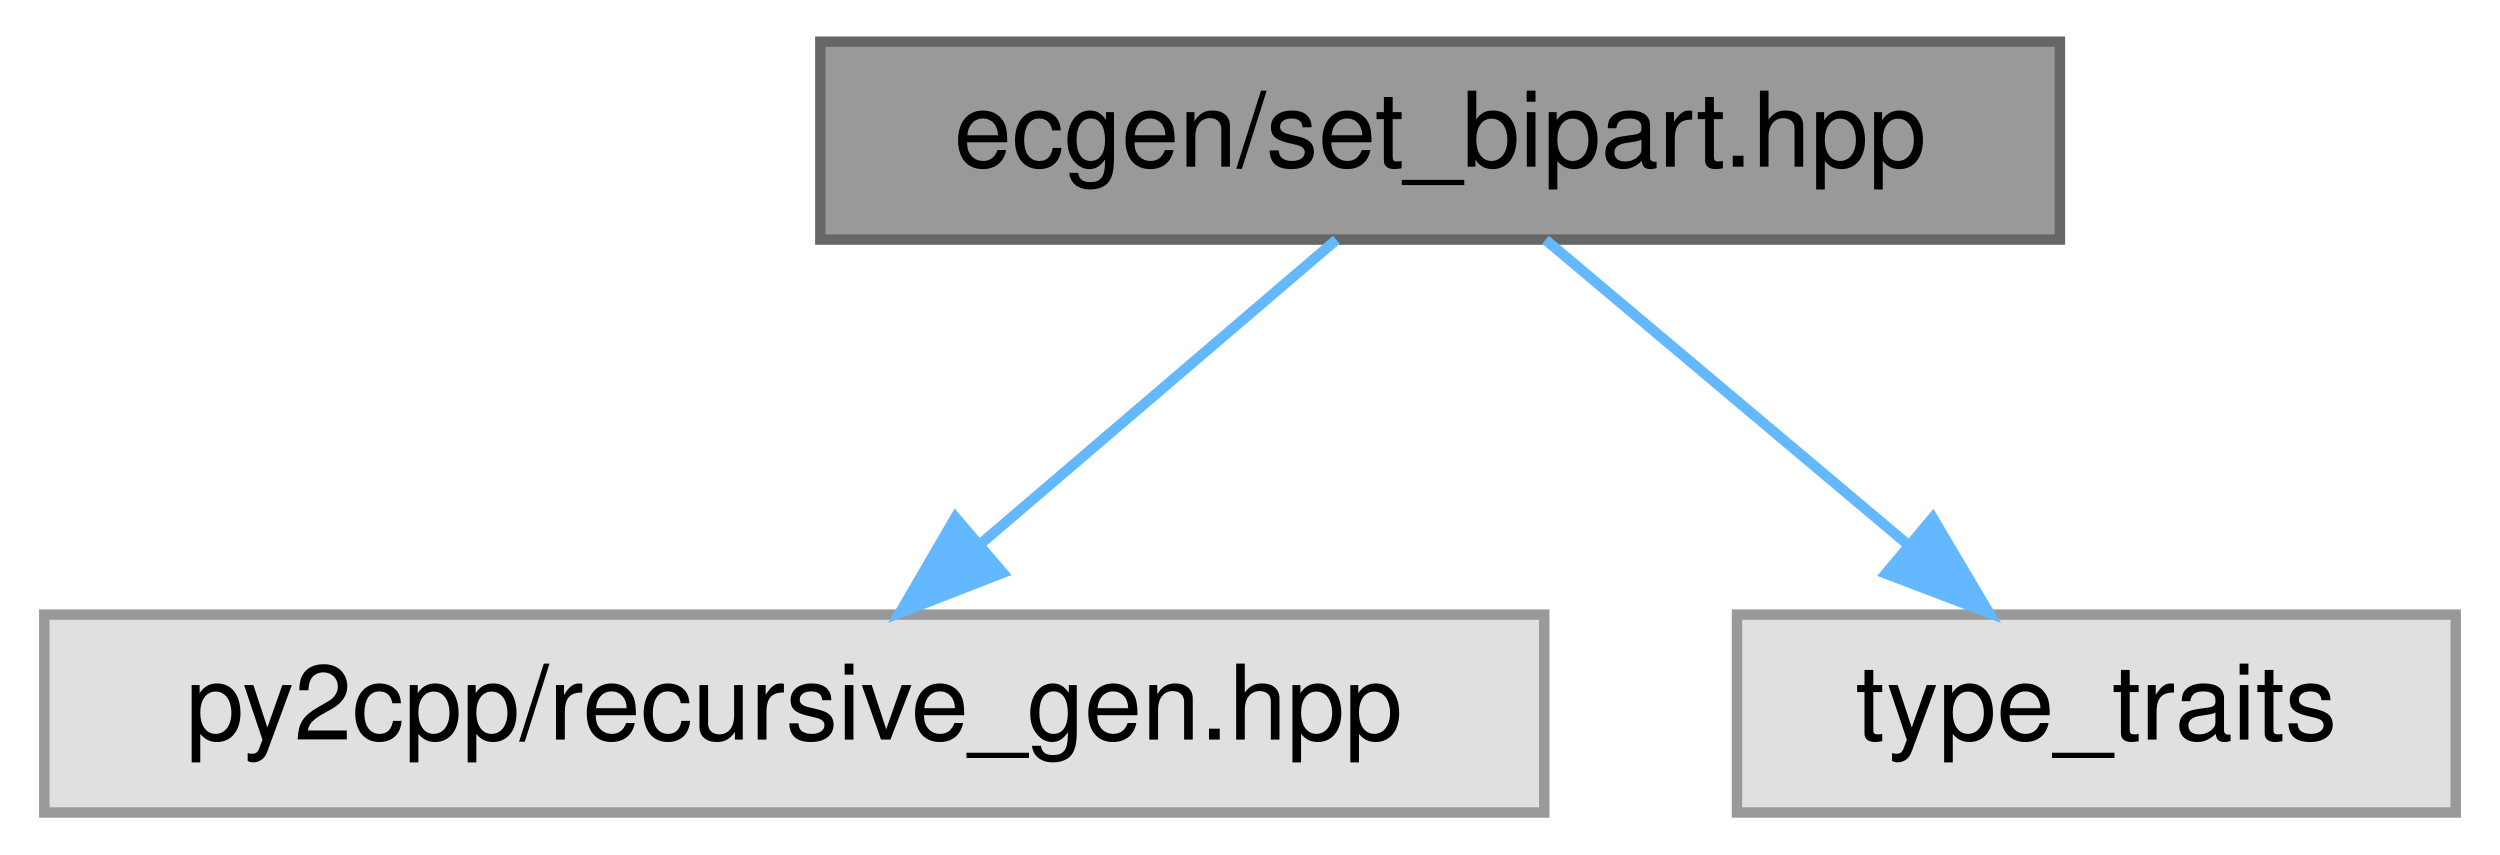
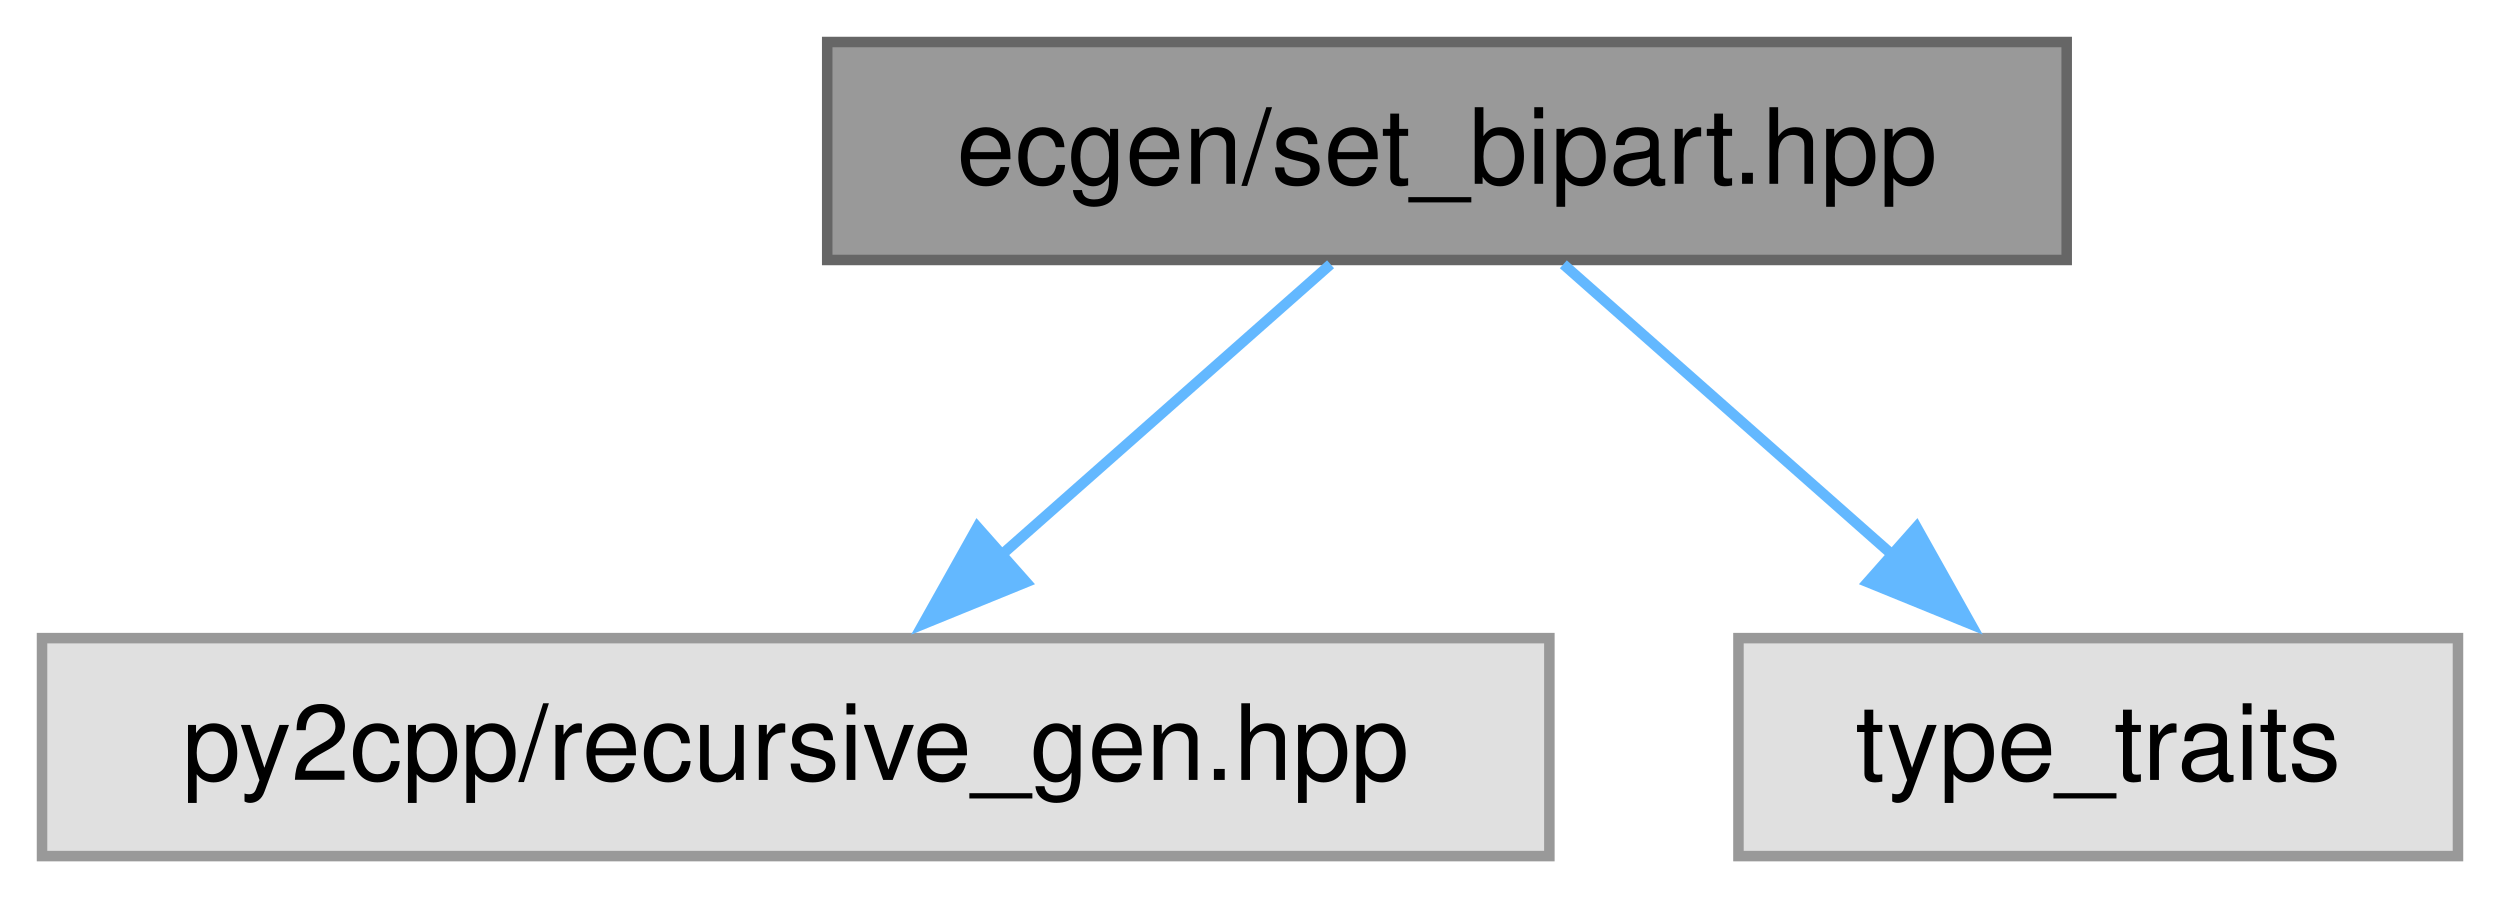
- <svg xmlns="http://www.w3.org/2000/svg" xmlns:xlink="http://www.w3.org/1999/xlink" width="240pt" height="82pt" viewBox="0.00 0.00 239.50 82.00">
-   <g id="graph0" class="graph" transform="scale(1 1) rotate(0) translate(4 78)">
+ <svg xmlns="http://www.w3.org/2000/svg" xmlns:xlink="http://www.w3.org/1999/xlink" width="238pt" height="86pt" viewBox="0.00 0.00 238.00 86.00">
+   <g id="graph0" class="graph" transform="scale(1 1) rotate(0) translate(4 81.5)">
    <g id="Node000001" class="node">
      <g id="a_Node000001">
        <a xlink:title="Set bipartition (2-block partition) generation.">
-           <polygon fill="#999999" stroke="#666666" points="193.5,-74 74.5,-74 74.5,-55 193.5,-55 193.5,-74" />
-           <text text-anchor="middle" x="134" y="-62" font-family="Helvetica,sans-Serif" font-size="10.00">ecgen/set_bipart.hpp</text>
+           <polygon fill="#999999" stroke="#666666" points="192.75,-77.5 74.75,-77.5 74.75,-56.75 192.75,-56.75 192.75,-77.5" />
+           <text xml:space="preserve" text-anchor="middle" x="133.75" y="-64" font-family="Helvetica,sans-Serif" font-size="10.00">ecgen/set_bipart.hpp</text>
        </a>
      </g>
    </g>
    <g id="Node000002" class="node">
      <g id="a_Node000002">
        <a xlink:title=" ">
-           <polygon fill="#e0e0e0" stroke="#999999" points="144,-19 0,-19 0,0 144,0 144,-19" />
-           <text text-anchor="middle" x="72" y="-7" font-family="Helvetica,sans-Serif" font-size="10.00">py2cpp/recursive_gen.hpp</text>
+           <polygon fill="#e0e0e0" stroke="#999999" points="143.5,-20.75 0,-20.75 0,0 143.5,0 143.5,-20.75" />
+           <text xml:space="preserve" text-anchor="middle" x="71.75" y="-7.25" font-family="Helvetica,sans-Serif" font-size="10.00">py2cpp/recursive_gen.hpp</text>
        </a>
      </g>
    </g>
    <g id="edge1_Node000001_Node000002" class="edge">
      <g id="a_edge1_Node000001_Node000002">
        <a xlink:title=" ">
-           <path fill="none" stroke="#63b8ff" d="M124.04,-54.98C114.87,-47.15 101.06,-35.34 89.97,-25.86" />
-           <polygon fill="#63b8ff" stroke="#63b8ff" points="92.02,-23.01 82.14,-19.17 87.47,-28.33 92.02,-23.01" />
+           <path fill="none" stroke="#63b8ff" d="M122.67,-56.34C113.94,-48.63 101.56,-37.7 91.19,-28.54" />
+           <polygon fill="#63b8ff" stroke="#63b8ff" points="93.69,-26.08 83.87,-22.08 89.05,-31.32 93.69,-26.08" />
        </a>
      </g>
    </g>
    <g id="Node000003" class="node">
      <g id="a_Node000003">
        <a xlink:title=" ">
-           <polygon fill="#e0e0e0" stroke="#999999" points="231.5,-19 162.5,-19 162.5,0 231.5,0 231.5,-19" />
-           <text text-anchor="middle" x="197" y="-7" font-family="Helvetica,sans-Serif" font-size="10.00">type_traits</text>
+           <polygon fill="#e0e0e0" stroke="#999999" points="230,-20.75 161.5,-20.75 161.5,0 230,0 230,-20.75" />
+           <text xml:space="preserve" text-anchor="middle" x="195.75" y="-7.25" font-family="Helvetica,sans-Serif" font-size="10.00">type_traits</text>
        </a>
      </g>
    </g>
    <g id="edge2_Node000001_Node000003" class="edge">
      <g id="a_edge2_Node000001_Node000003">
        <a xlink:title=" ">
-           <path fill="none" stroke="#63b8ff" d="M144.12,-54.98C153.44,-47.15 167.47,-35.34 178.74,-25.86" />
-           <polygon fill="#63b8ff" stroke="#63b8ff" points="181.29,-28.29 186.69,-19.17 176.79,-22.93 181.29,-28.29" />
+           <path fill="none" stroke="#63b8ff" d="M144.83,-56.34C153.56,-48.63 165.94,-37.7 176.31,-28.54" />
+           <polygon fill="#63b8ff" stroke="#63b8ff" points="178.45,-31.32 183.63,-22.08 173.81,-26.08 178.45,-31.32" />
        </a>
      </g>
    </g>
  </g>
</svg>
